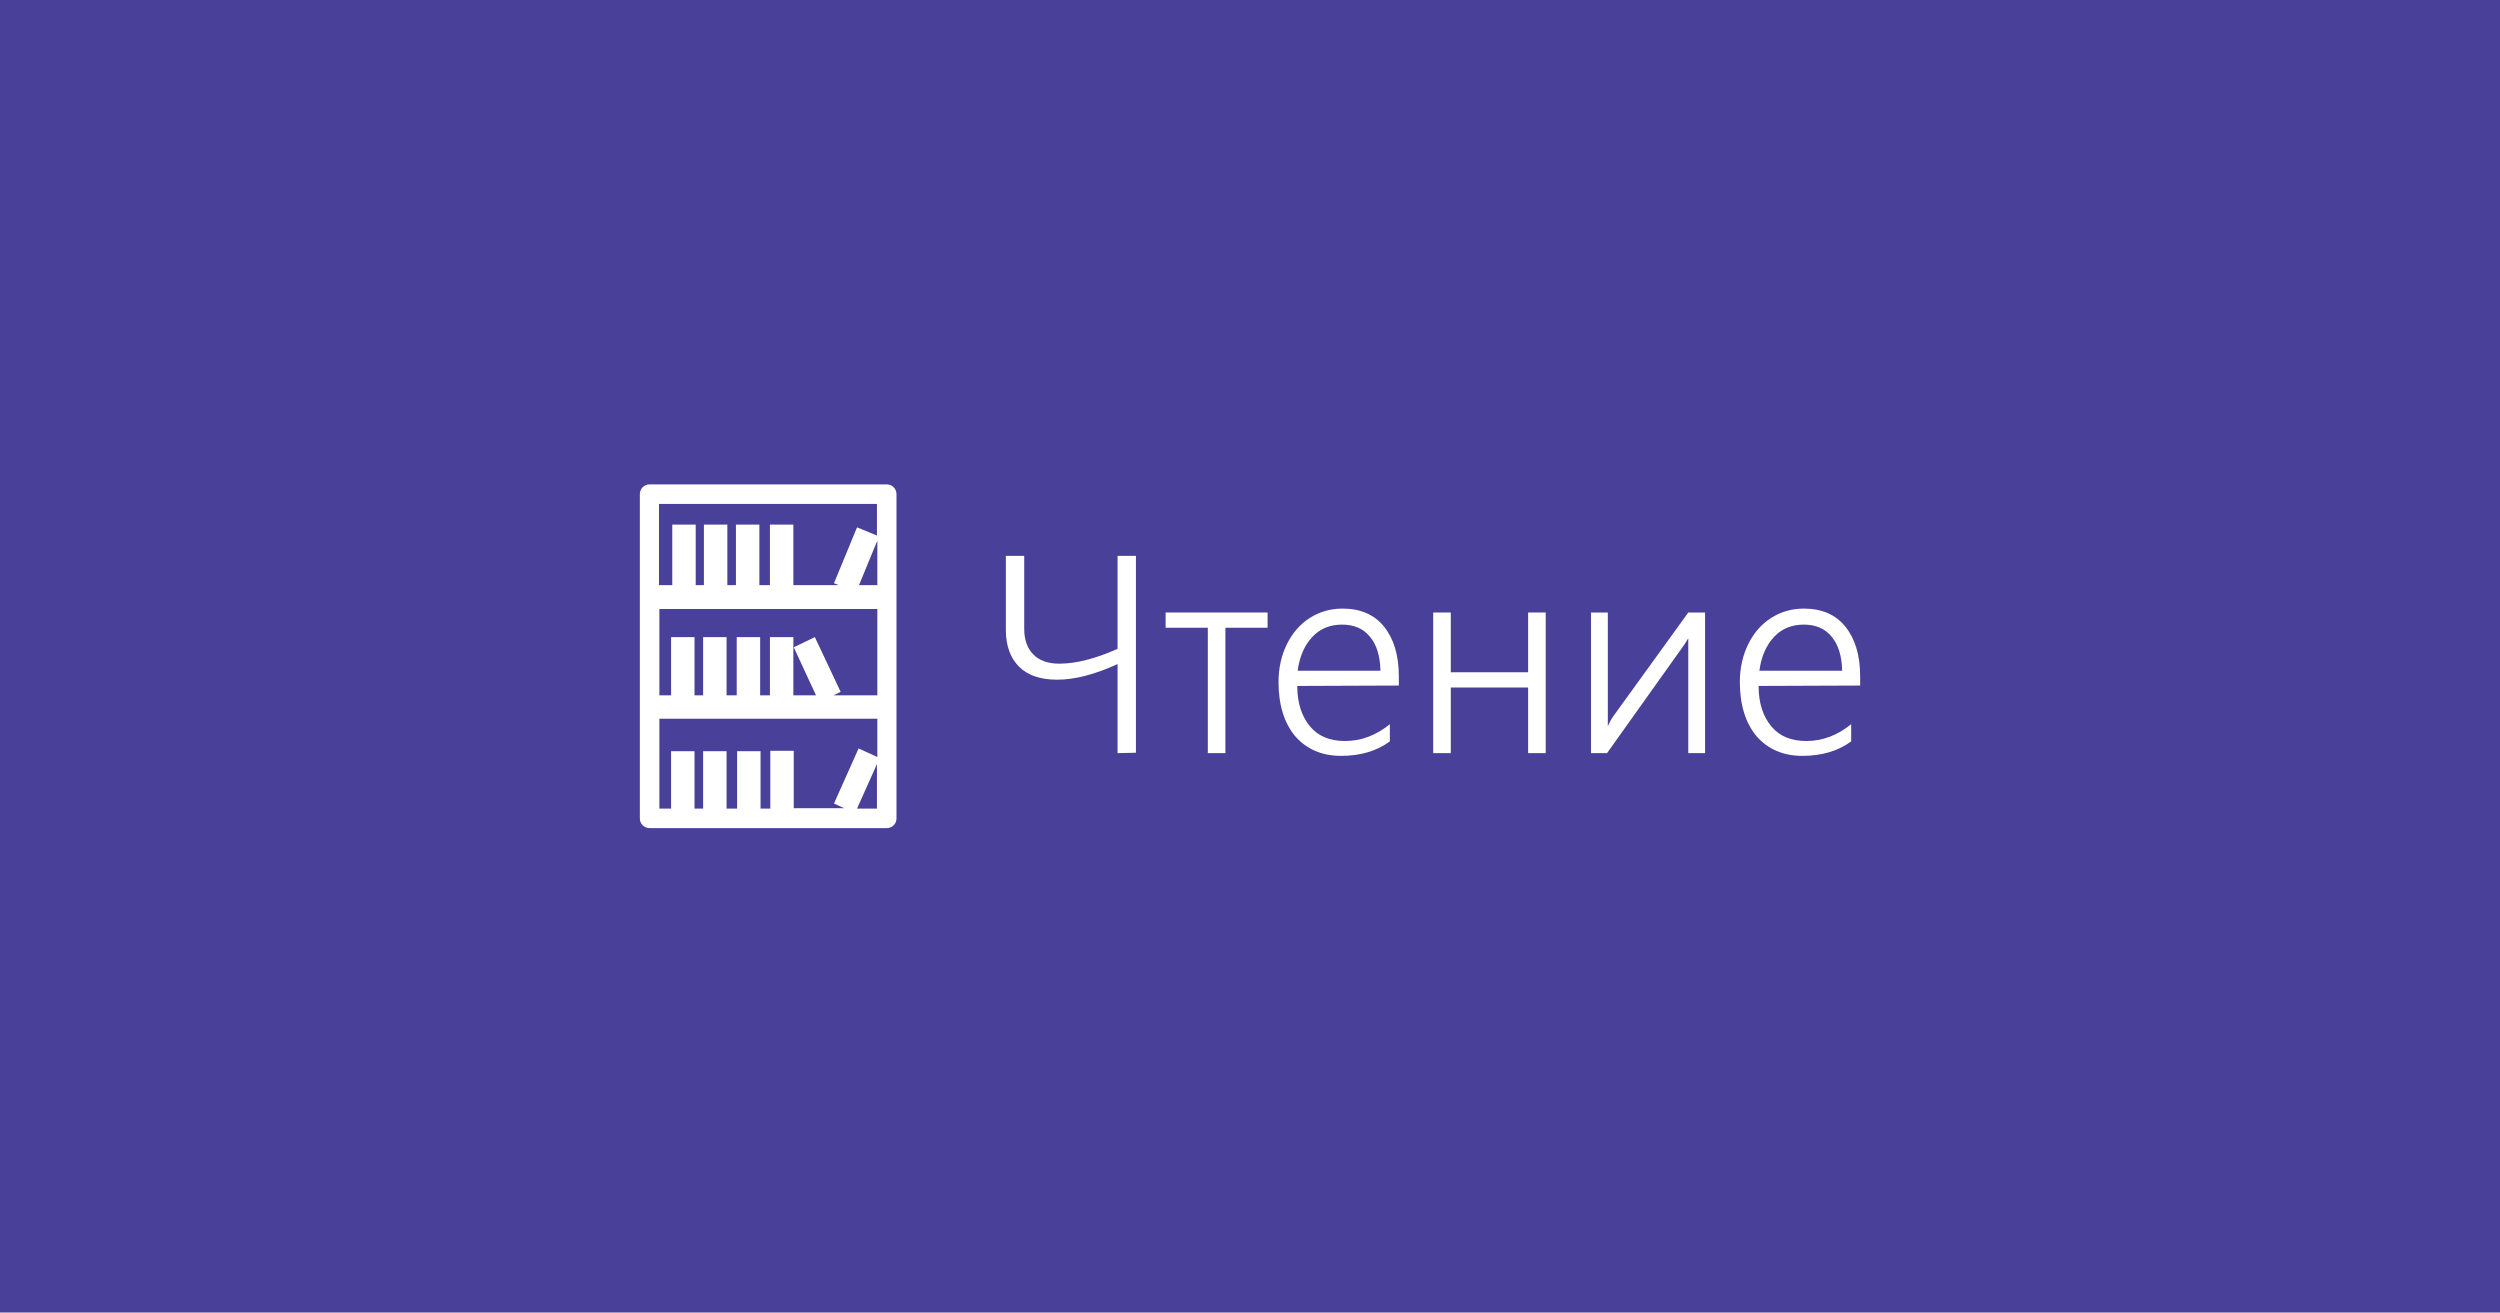
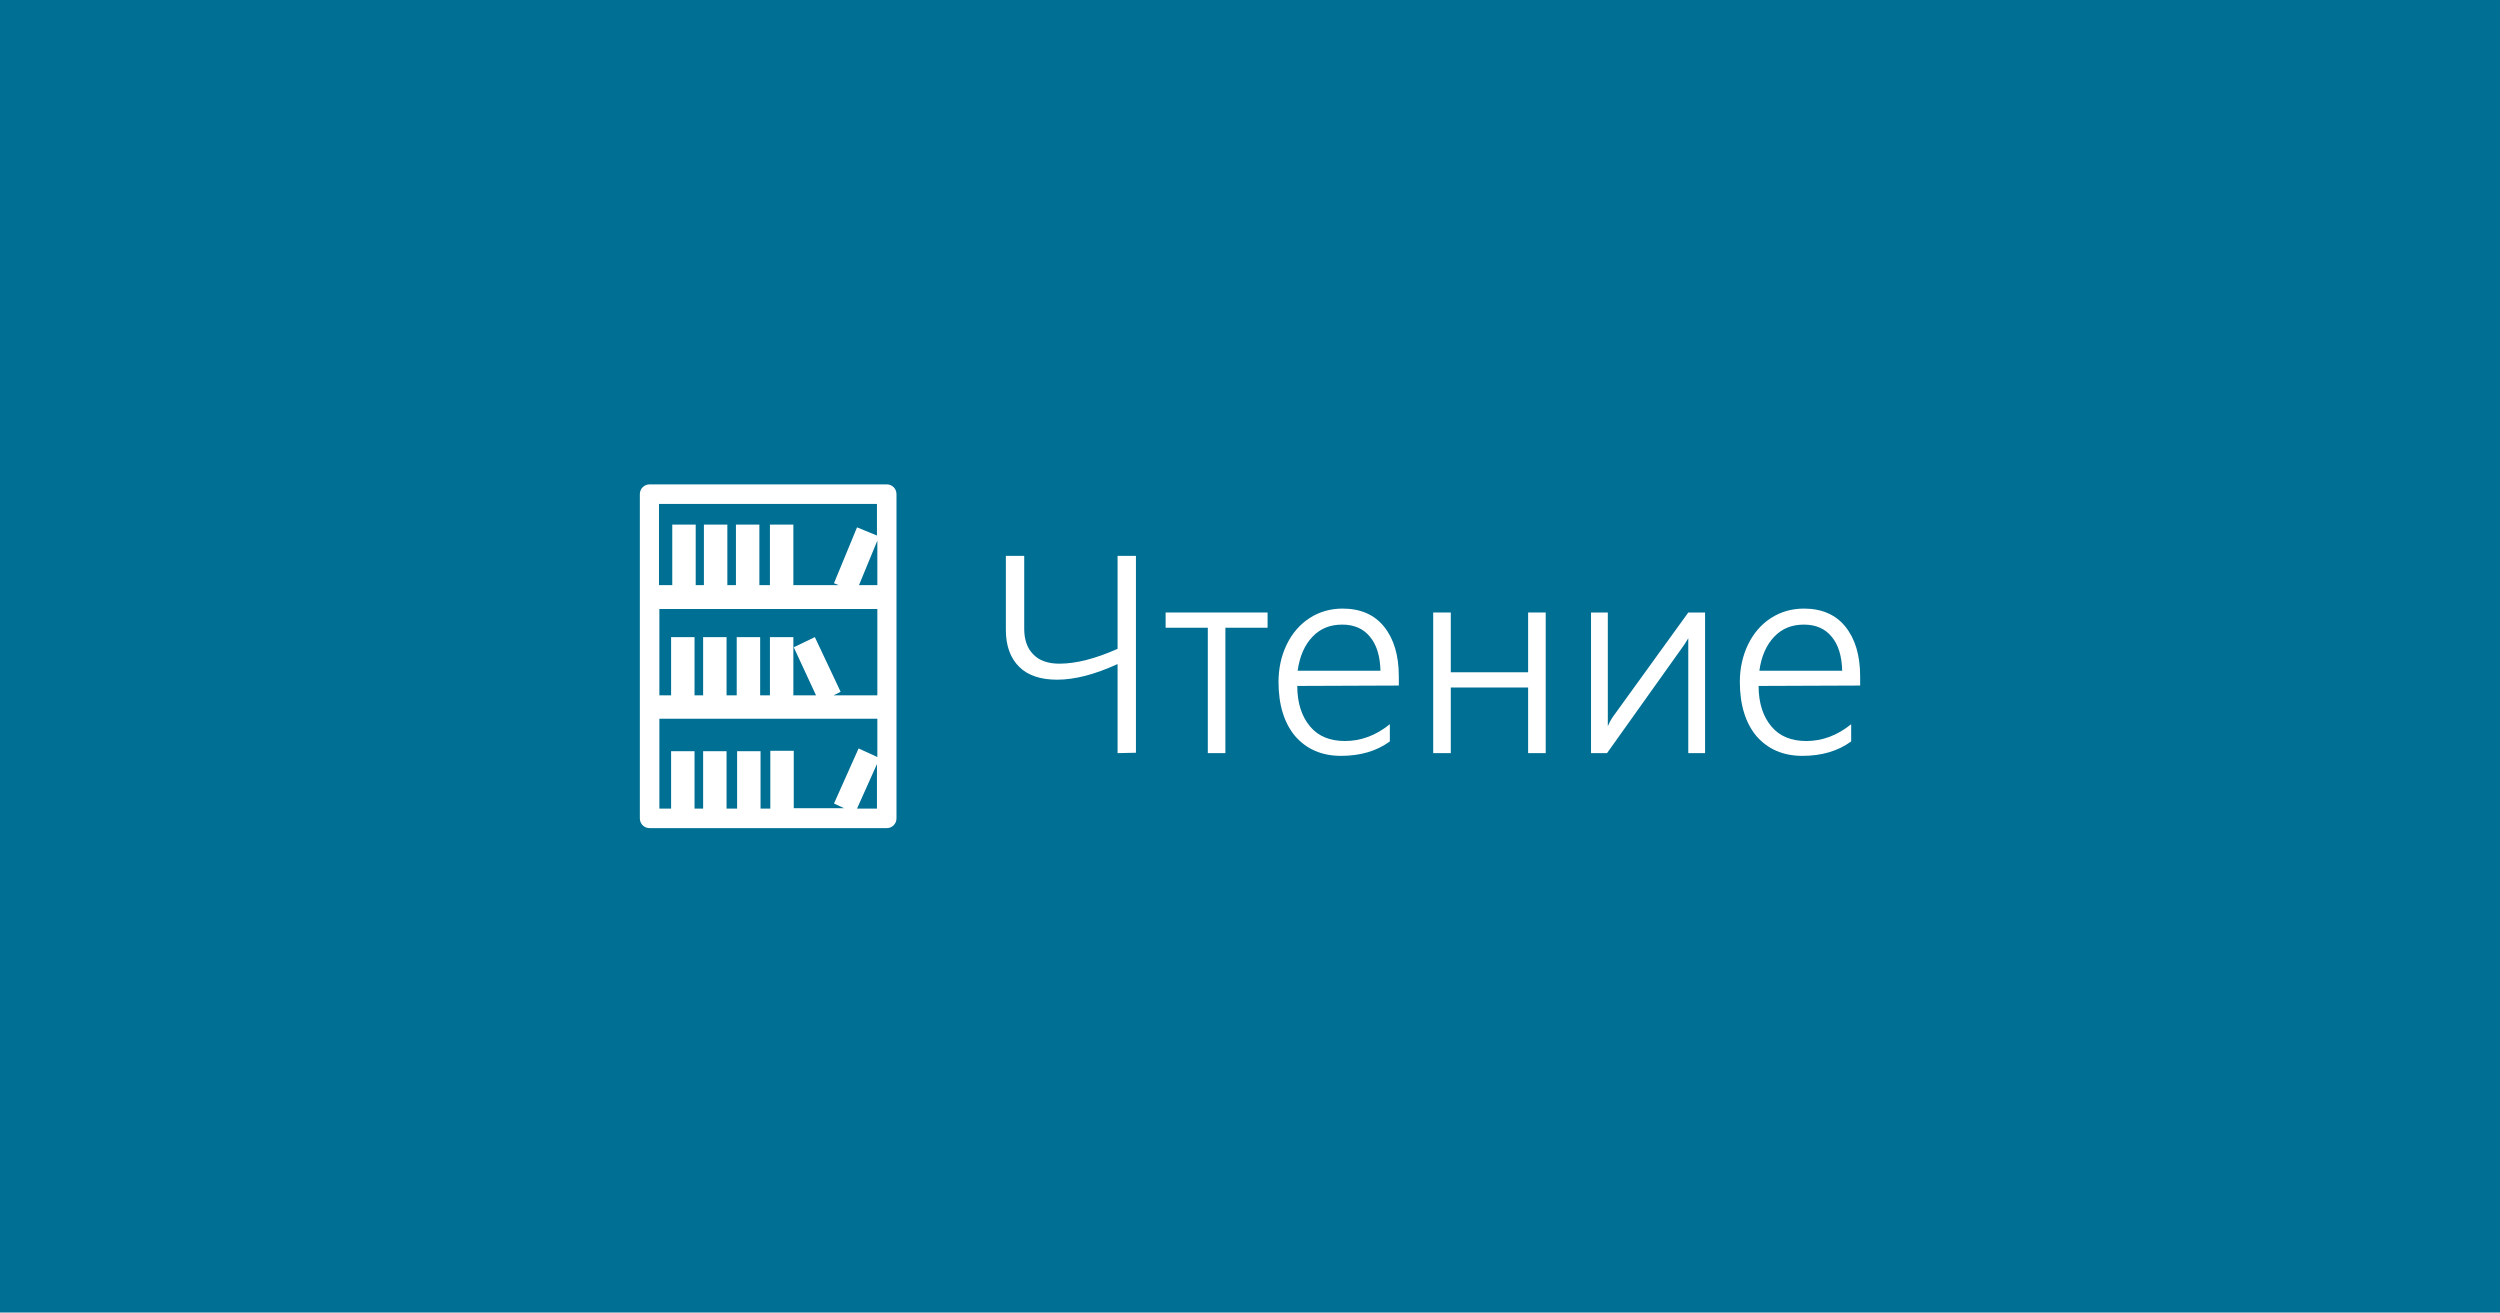
<svg xmlns="http://www.w3.org/2000/svg" version="1.1" x="0px" y="0px" width="640px" height="336px" viewBox="0 0 640 336" enable-background="new 0 0 640 336">
-   <rect fill="#49409A" width="640" height="336" />
+   <rect fill="#006F94" width="640" height="336" />
  <g>
    <path fill="#FFFFFF" d="M286.1,192.8V170c-5.9,2.7-11,4-15.5,4c-4.2,0-7.5-1.1-9.7-3.3s-3.4-5.3-3.4-9.4v-19h4.7V161c0,2.8,0.8,5,2.3,6.5c1.5,1.6,3.8,2.4,6.7,2.4c4.3,0,9.3-1.3,14.9-3.8v-23.8h4.7v50.4L286.1,192.8L286.1,192.8z" />
    <path fill="#FFFFFF" d="M313.7,160.7v32.1h-4.5v-32.1h-10.8v-3.9h26.1v3.9H313.7z" />
    <path fill="#FFFFFF" d="M332.1,175.6c0,4.5,1.2,7.9,3.3,10.4s5.1,3.7,8.9,3.7c4.1,0,7.9-1.4,11.5-4.3v4.4c-3.4,2.5-7.6,3.7-12.5,3.7c-4.9,0-8.8-1.7-11.7-5c-2.8-3.3-4.3-8-4.3-13.9c0-3.5,0.7-6.7,2.1-9.6c1.4-2.9,3.4-5.2,5.9-6.8c2.5-1.6,5.3-2.4,8.4-2.4c4.5,0,8.1,1.5,10.6,4.6c2.5,3.1,3.8,7.3,3.8,12.8v2.3L332.1,175.6L332.1,175.6z M353.4,171.7c-0.1-3.8-1-6.7-2.7-8.7c-1.7-2.1-4.1-3.1-7.1-3.1c-3.1,0-5.6,1-7.6,3.1c-2,2.1-3.3,5-3.8,8.7H353.4z" />
    <path fill="#FFFFFF" d="M391.2,192.8V176h-19.8v16.8h-4.5v-36h4.5v15.3h19.8v-15.3h4.5v36H391.2z" />
    <path fill="#FFFFFF" d="M432.2,192.8v-29.4l-1,1.6l-19.8,27.8h-4.1v-36h4.3v29.1c0.3-0.7,0.7-1.5,1.3-2.4l19.3-26.7h4.3v36L432.2,192.8L432.2,192.8z" />
    <path fill="#FFFFFF" d="M450.2,175.6c0,4.5,1.2,7.9,3.3,10.4s5.1,3.7,8.9,3.7c4.1,0,7.9-1.4,11.5-4.3v4.4c-3.4,2.5-7.6,3.7-12.5,3.7c-4.9,0-8.8-1.7-11.7-5c-2.8-3.3-4.3-8-4.3-13.9c0-3.5,0.7-6.7,2.1-9.6c1.4-2.9,3.4-5.2,5.9-6.8s5.3-2.4,8.4-2.4c4.5,0,8.1,1.5,10.6,4.6c2.5,3.1,3.8,7.3,3.8,12.8v2.3L450.2,175.6L450.2,175.6z M471.6,171.7c-0.1-3.8-1-6.7-2.7-8.7c-1.7-2.1-4.1-3.1-7.1-3.1c-3.1,0-5.6,1-7.6,3.1s-3.3,5-3.8,8.7H471.6z" />
  </g>
  <g>
    <path fill="#FFFFFF" d="M227,124h-60.7c-1.4,0-2.5,1.1-2.5,2.5v83c0,1.4,1.1,2.5,2.5,2.5H227c1.4,0,2.5-1.1,2.5-2.5v-83C229.5,125.1,228.4,124,227,124z M208.9,178h-5.8v-12.3v-2.6h-6V178h-2.5v-14.9h-6V178H186v-14.9h-6V178h-2.2v-14.9h-6V178h-3v-22.1h55.8V178h-11.2l1.8-0.9l-6.6-14l-5.4,2.6L208.9,178z M219.9,149.8l4.7-11.4v11.4H219.9z M224.5,129v8.1l-5.1-2.1l-5.9,14.3l1.2,0.5h-11.6v-15.5h-6v15.5h-2.7v-15.5h-6v15.5h-2.2v-15.5h-6v15.5h-2.1v-15.5h-6v15.5h-3.4V129L224.5,129L224.5,129z M168.8,184h55.8v9.8l-4.8-2.2l-6.3,14.1l2.6,1.2h-12.9v-14.7h-6V207h-2.5v-14.7h-6V207H186v-14.7h-6V207h-2.2v-14.7h-6V207h-3L168.8,184L168.8,184z M219.4,207l5.1-11.4V207H219.4z" />
  </g>
</svg>
